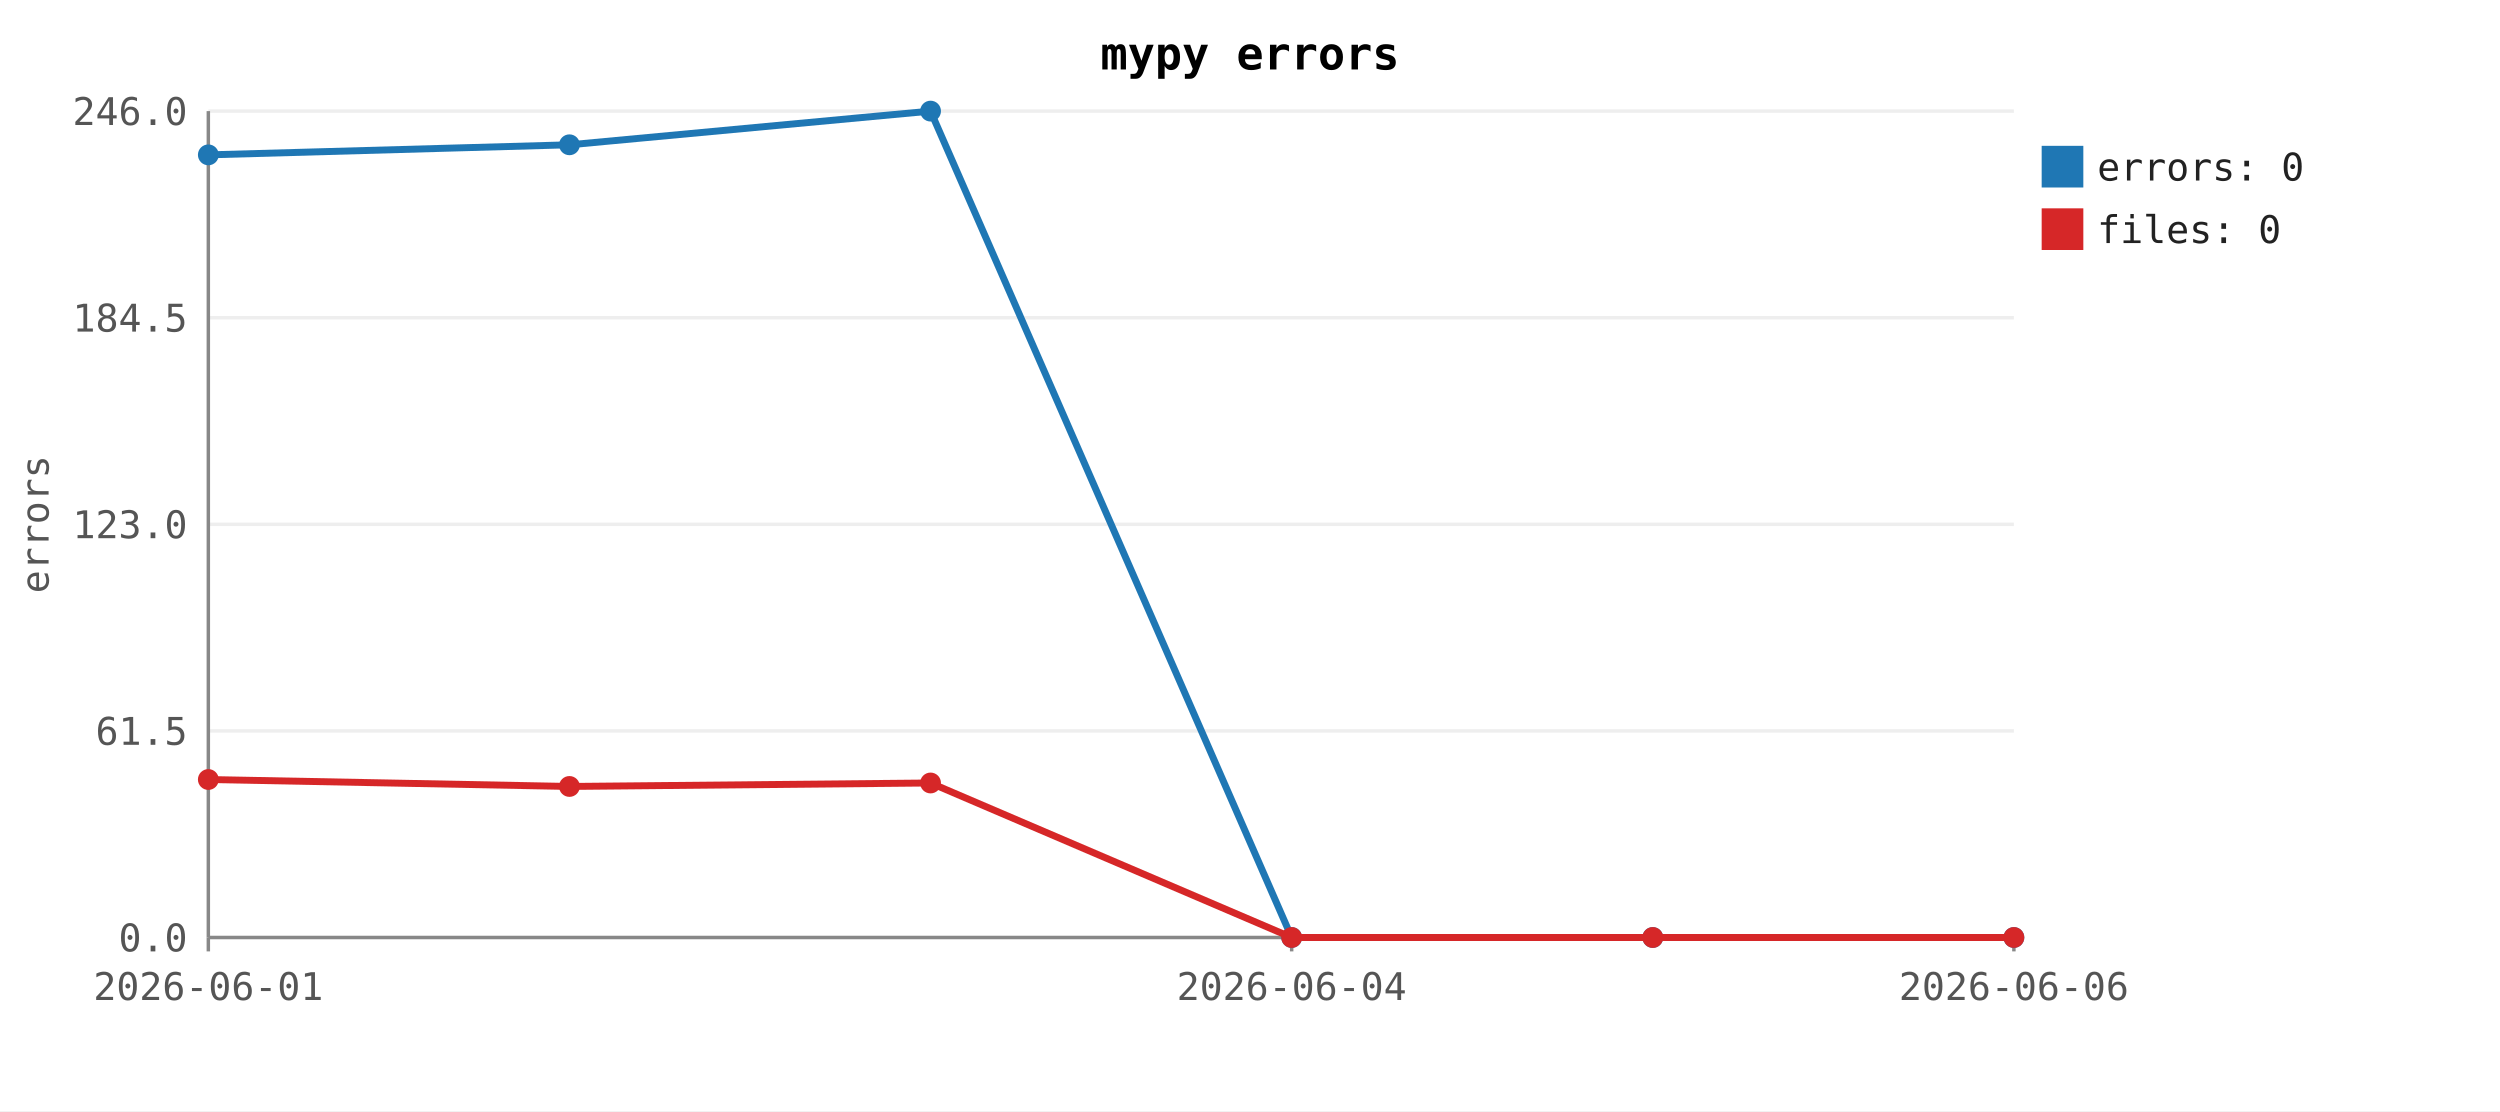
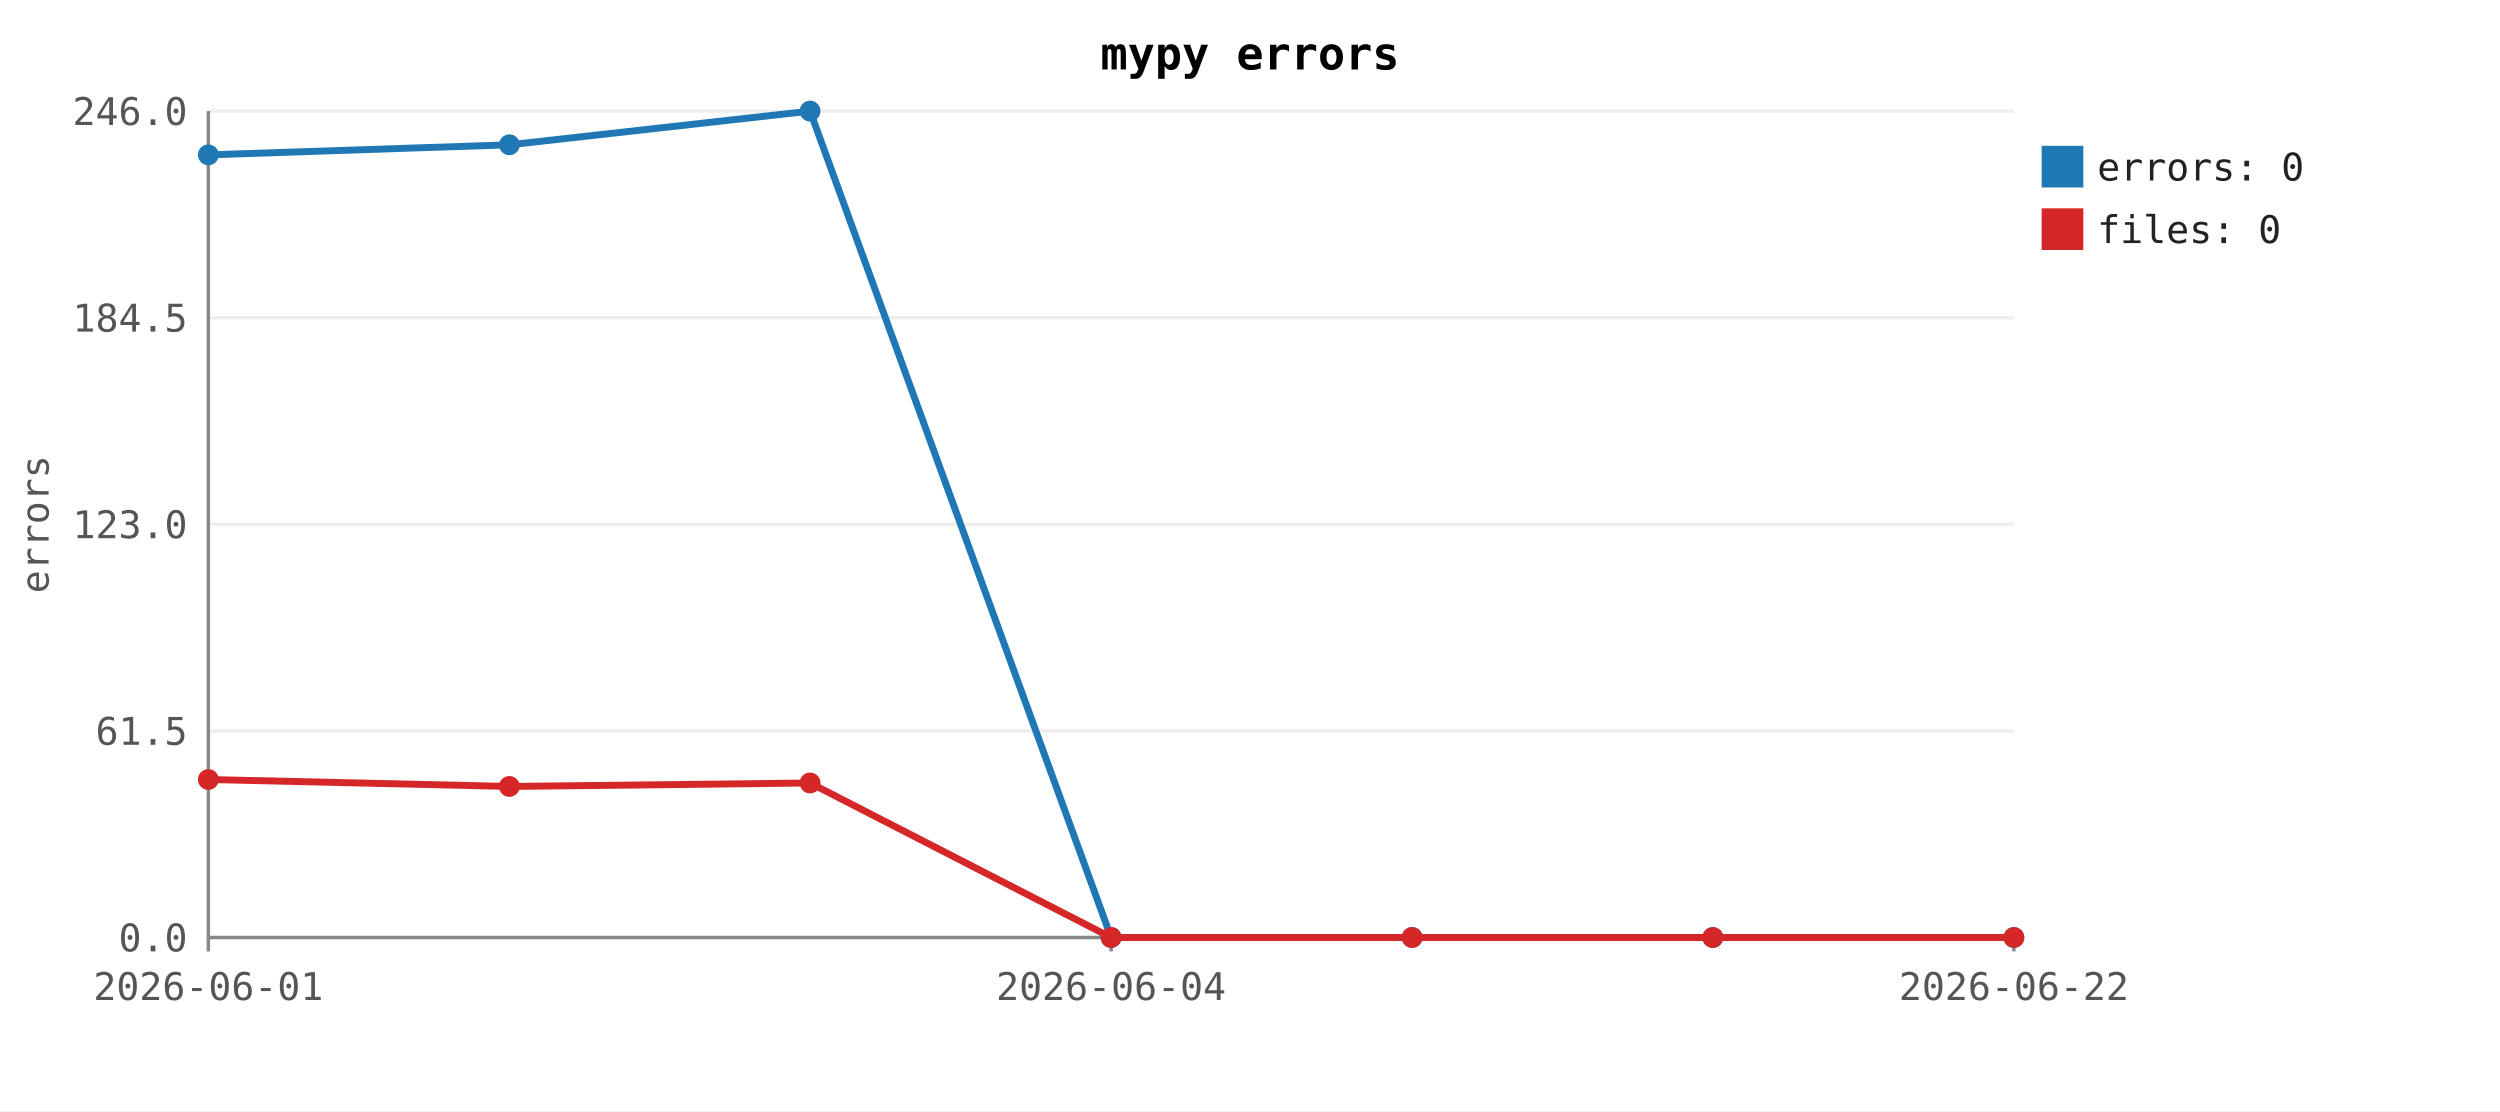
<svg xmlns="http://www.w3.org/2000/svg" viewBox="0 0 720 320" font-family="monospace" font-size="11">
  <rect width="100%" height="100%" fill="white" />
  <text x="360" y="20" text-anchor="middle" font-weight="bold" font-size="13">mypy errors</text>
  <line x1="60" y1="270.0" x2="580" y2="270.0" stroke="#eee" />
  <text x="54" y="274.0" text-anchor="end" fill="#555">0.0</text>
  <line x1="60" y1="210.5" x2="580" y2="210.5" stroke="#eee" />
  <text x="54" y="214.5" text-anchor="end" fill="#555">61.5</text>
  <line x1="60" y1="151.0" x2="580" y2="151.0" stroke="#eee" />
  <text x="54" y="155.0" text-anchor="end" fill="#555">123.0</text>
  <line x1="60" y1="91.5" x2="580" y2="91.5" stroke="#eee" />
  <text x="54" y="95.5" text-anchor="end" fill="#555">184.5</text>
  <line x1="60" y1="32.0" x2="580" y2="32.0" stroke="#eee" />
  <text x="54" y="36.0" text-anchor="end" fill="#555">246.0</text>
  <line x1="60" y1="32" x2="60" y2="270" stroke="#888" />
  <line x1="60" y1="270" x2="580" y2="270" stroke="#888" />
  <line x1="60.0" y1="270" x2="60.0" y2="274" stroke="#888" />
  <text x="60.0" y="288" text-anchor="middle" fill="#555">2026-06-01</text>
-   <line x1="372.0" y1="270" x2="372.0" y2="274" stroke="#888" />
-   <text x="372.0" y="288" text-anchor="middle" fill="#555">2026-06-04</text>
+   <line x1="320.0" y1="270" x2="320.0" y2="274" stroke="#888" />
+   <text x="320.0" y="288" text-anchor="middle" fill="#555">2026-06-04</text>
  <line x1="580.0" y1="270" x2="580.0" y2="274" stroke="#888" />
-   <text x="580.0" y="288" text-anchor="middle" fill="#555">2026-06-06</text>
+   <text x="580.0" y="288" text-anchor="middle" fill="#555">2026-06-22</text>
  <text x="14" y="151" text-anchor="middle" transform="rotate(-90 14 151)" fill="#555">errors</text>
-   <path d="M60.0,44.6 L164.0,41.7 L268.0,32.0 L372.0,270.0 L476.0,270.0 L580.0,270.0" fill="none" stroke="#1f77b4" stroke-width="2" />
+   <path d="M60.0,44.6 L146.7,41.7 L233.3,32.0 L320.0,270.0 L406.7,270.0 L493.3,270.0 L580.0,270.0" fill="none" stroke="#1f77b4" stroke-width="2" />
  <circle cx="60.0" cy="44.6" r="3" fill="#1f77b4" />
-   <circle cx="164.0" cy="41.7" r="3" fill="#1f77b4" />
-   <circle cx="268.0" cy="32.0" r="3" fill="#1f77b4" />
-   <circle cx="372.0" cy="270.0" r="3" fill="#1f77b4" />
-   <circle cx="476.0" cy="270.0" r="3" fill="#1f77b4" />
+   <circle cx="146.7" cy="41.7" r="3" fill="#1f77b4" />
+   <circle cx="233.3" cy="32.0" r="3" fill="#1f77b4" />
+   <circle cx="320.0" cy="270.0" r="3" fill="#1f77b4" />
+   <circle cx="406.7" cy="270.0" r="3" fill="#1f77b4" />
+   <circle cx="493.3" cy="270.0" r="3" fill="#1f77b4" />
  <circle cx="580.0" cy="270.0" r="3" fill="#1f77b4" />
  <rect x="588" y="42" width="12" height="12" fill="#1f77b4" />
  <text x="604" y="52" fill="#222">errors: 0</text>
-   <path d="M60.0,224.5 L164.0,226.5 L268.0,225.5 L372.0,270.0 L476.0,270.0 L580.0,270.0" fill="none" stroke="#d62728" stroke-width="2" />
+   <path d="M60.0,224.5 L146.7,226.5 L233.3,225.5 L320.0,270.0 L406.7,270.0 L493.3,270.0 L580.0,270.0" fill="none" stroke="#d62728" stroke-width="2" />
  <circle cx="60.0" cy="224.5" r="3" fill="#d62728" />
-   <circle cx="164.0" cy="226.5" r="3" fill="#d62728" />
-   <circle cx="268.0" cy="225.5" r="3" fill="#d62728" />
-   <circle cx="372.0" cy="270.0" r="3" fill="#d62728" />
-   <circle cx="476.0" cy="270.0" r="3" fill="#d62728" />
+   <circle cx="146.7" cy="226.5" r="3" fill="#d62728" />
+   <circle cx="233.3" cy="225.5" r="3" fill="#d62728" />
+   <circle cx="320.0" cy="270.0" r="3" fill="#d62728" />
+   <circle cx="406.7" cy="270.0" r="3" fill="#d62728" />
+   <circle cx="493.3" cy="270.0" r="3" fill="#d62728" />
  <circle cx="580.0" cy="270.0" r="3" fill="#d62728" />
  <rect x="588" y="60" width="12" height="12" fill="#d62728" />
  <text x="604" y="70" fill="#222">files: 0</text>
</svg>
